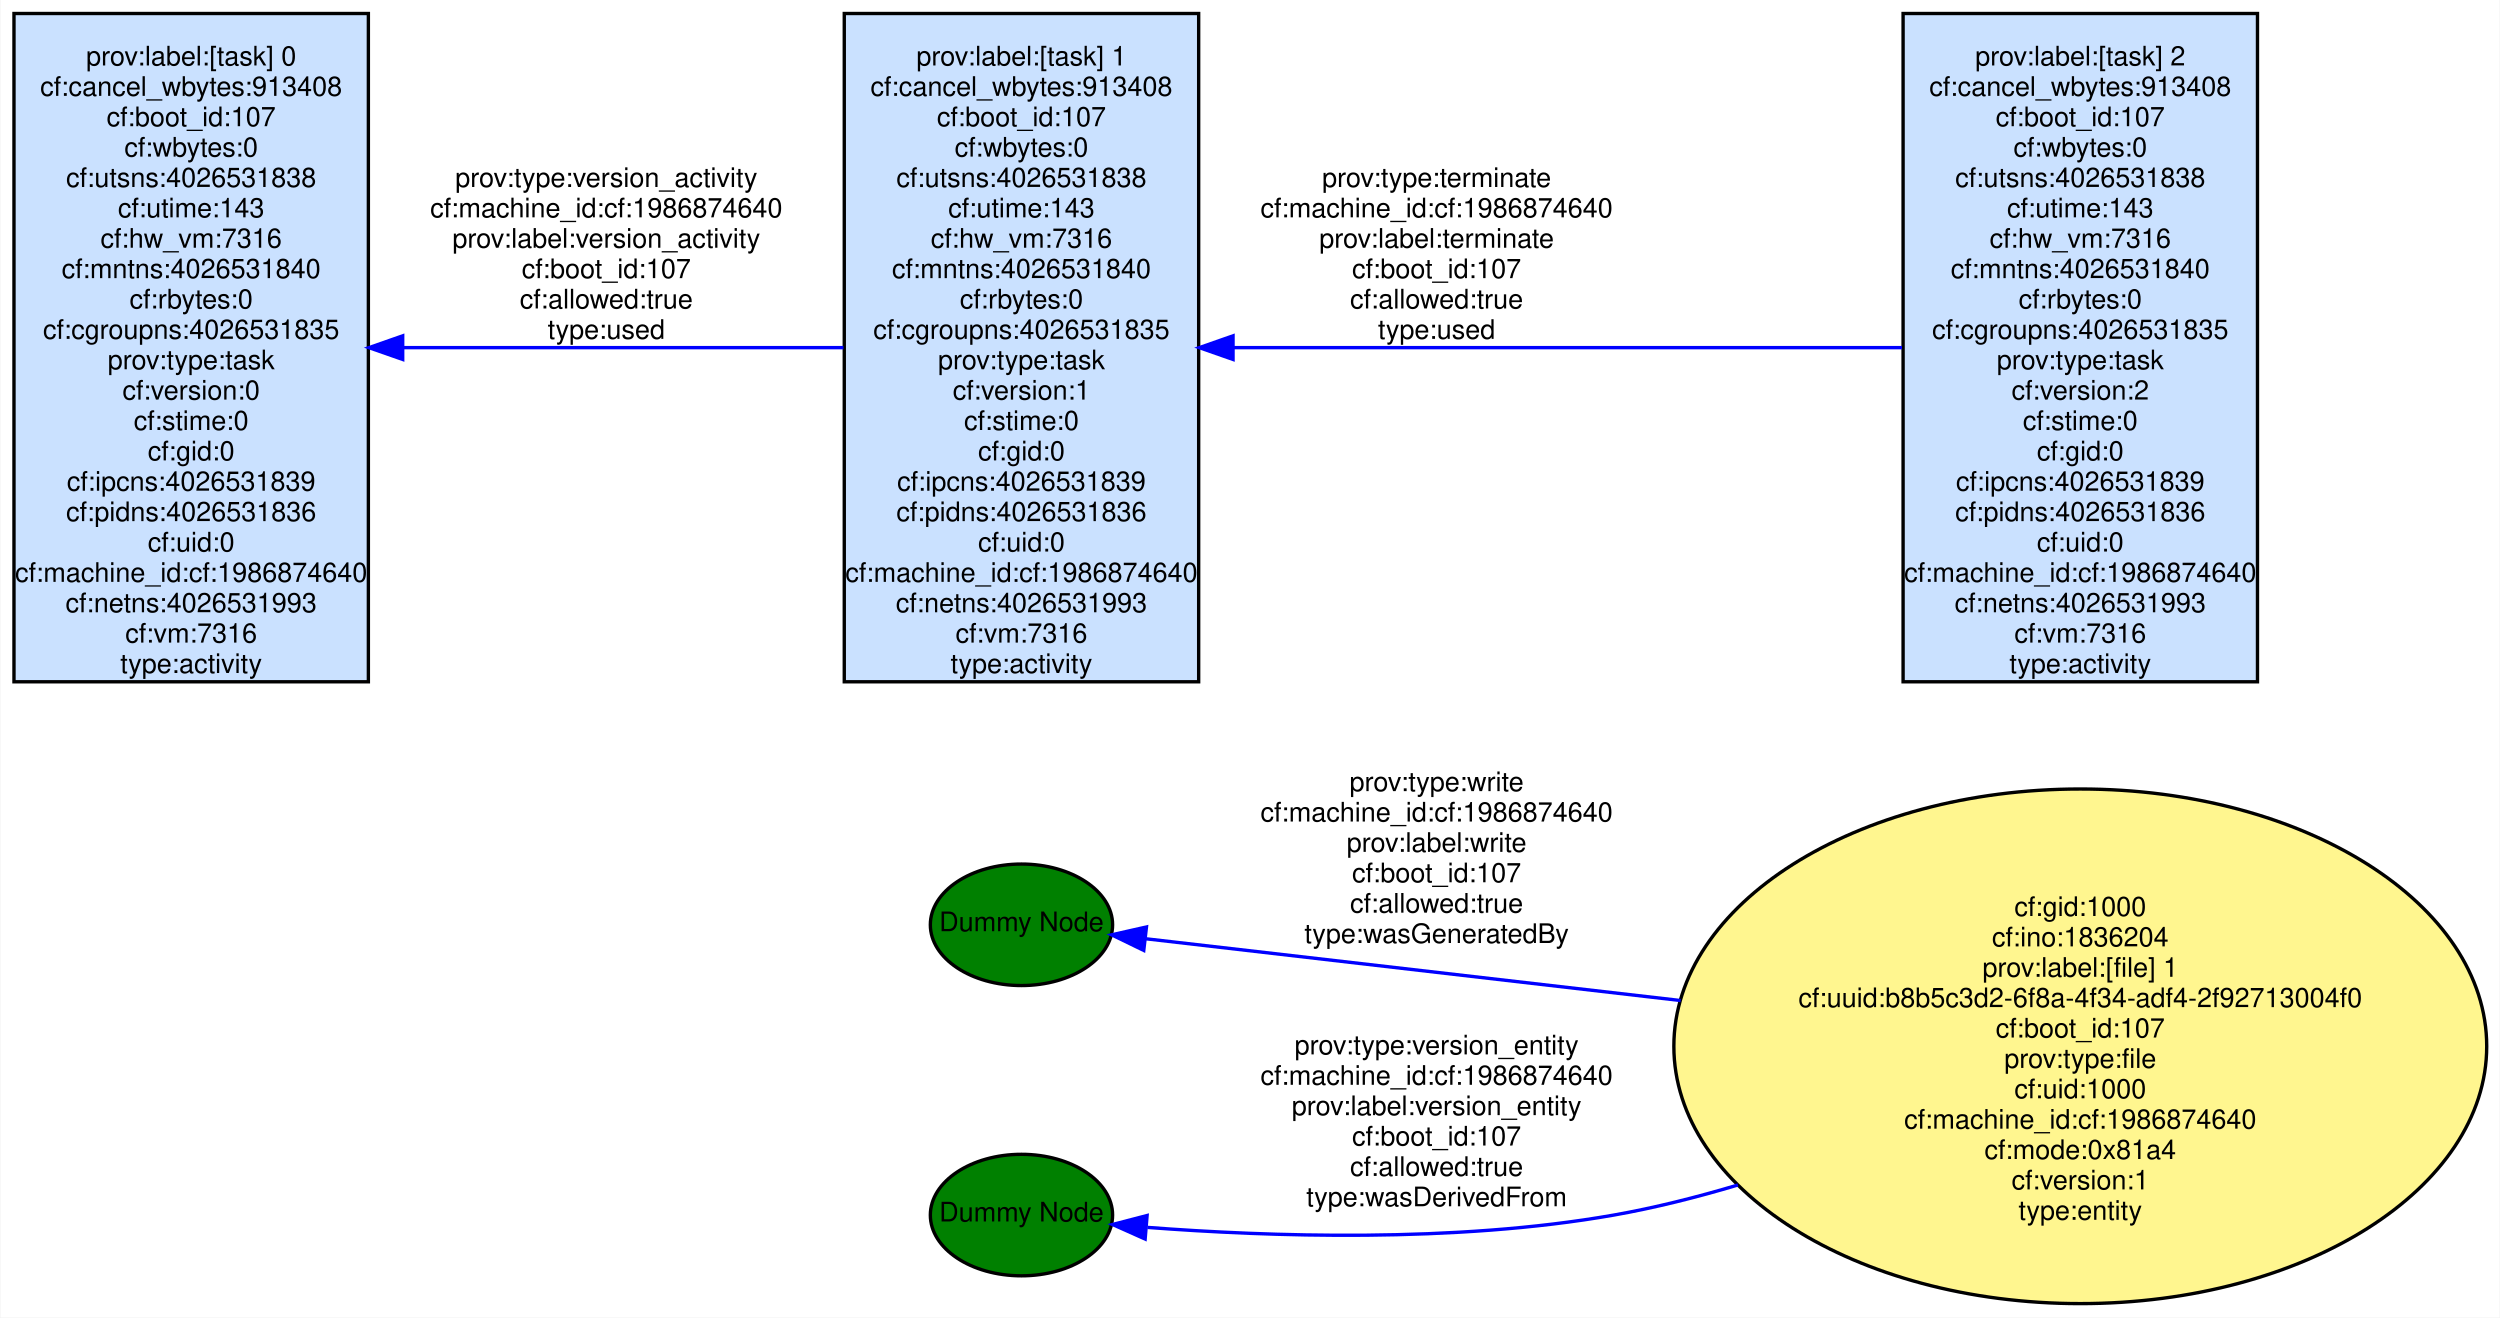
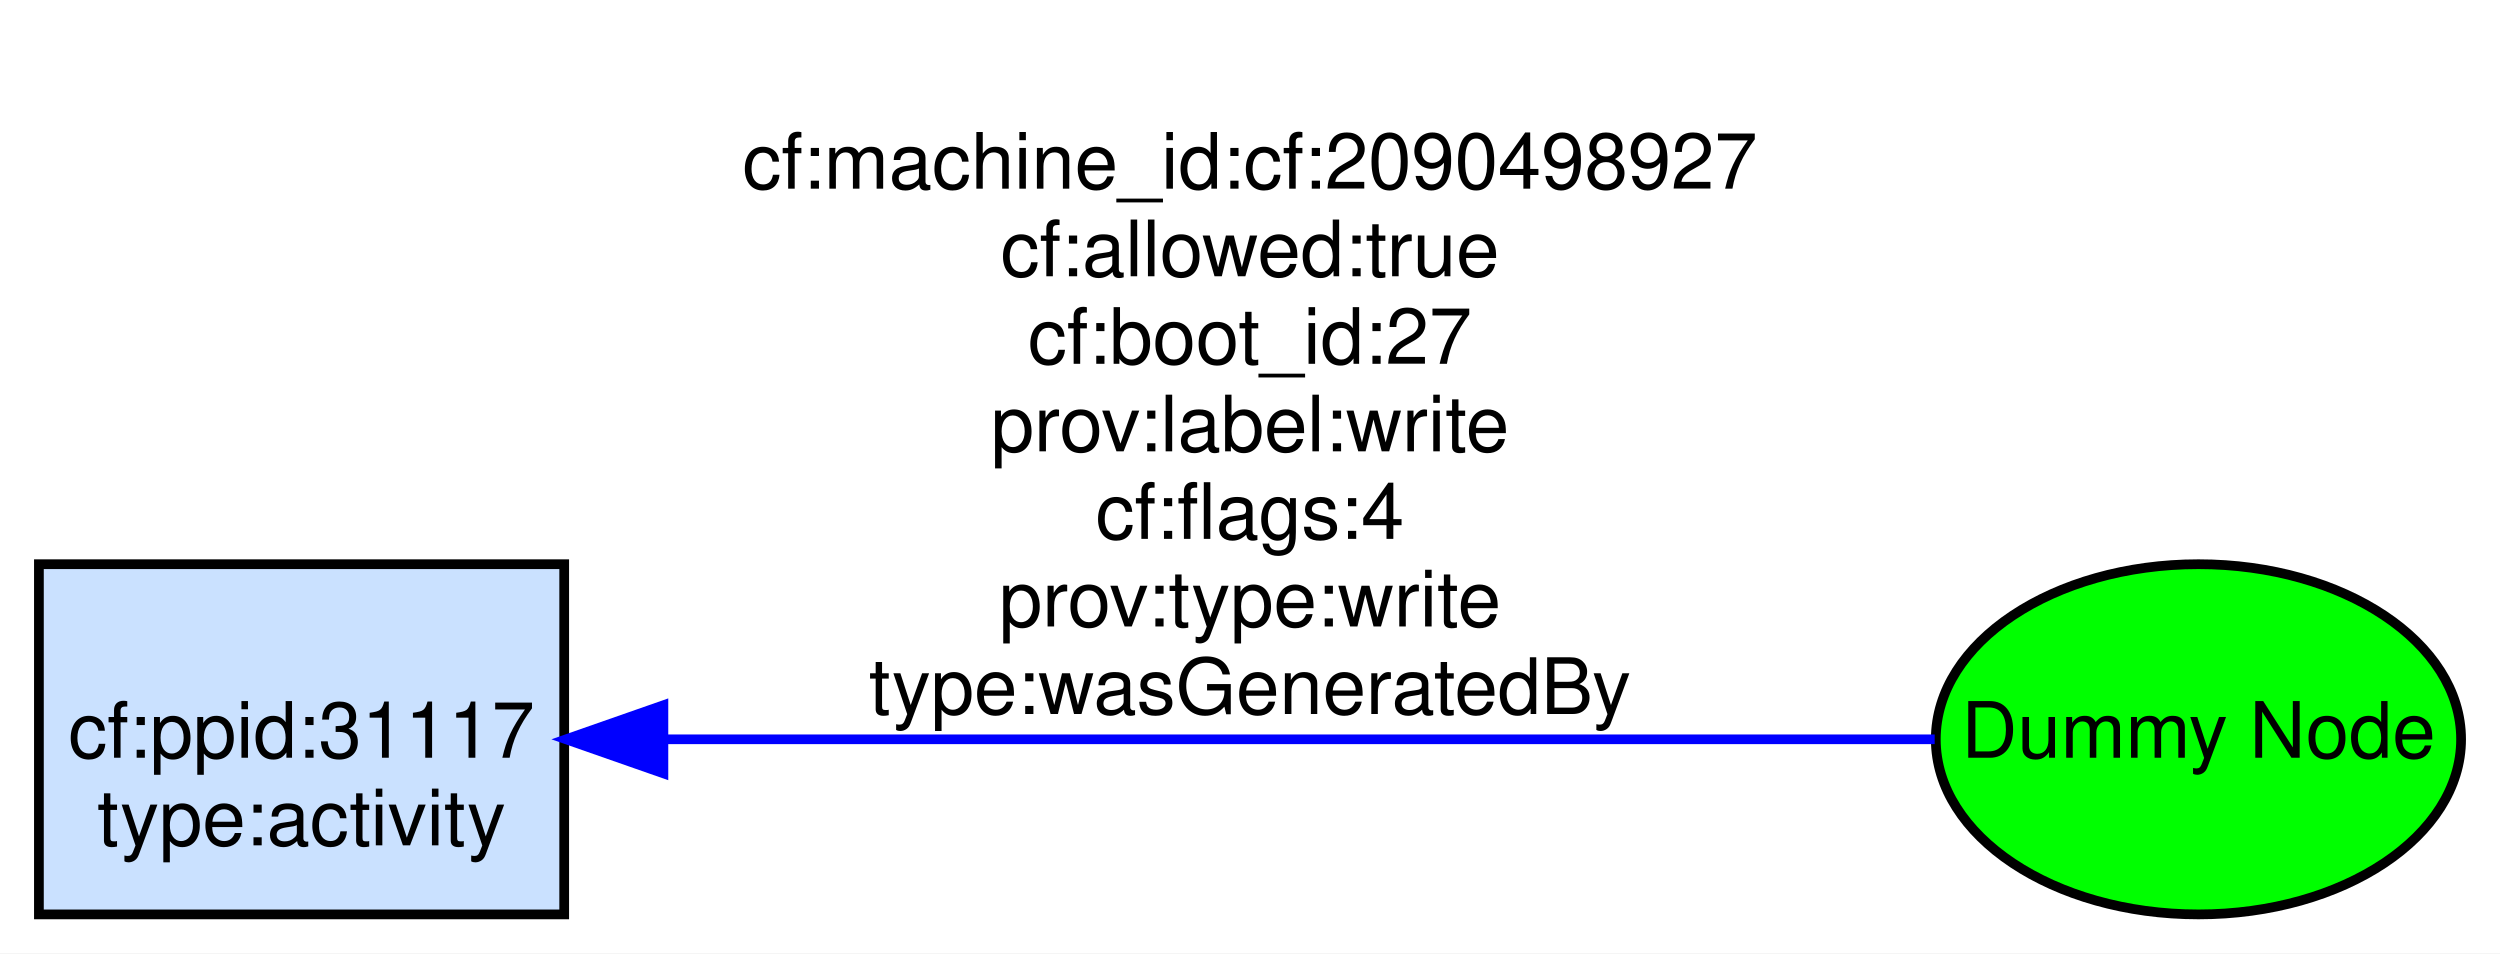
- <svg xmlns="http://www.w3.org/2000/svg" width="740pt" height="390pt" viewBox="0.00 0.00 740.42 390.37">
-   <g id="graph0" class="graph" transform="scale(1 1) rotate(0) translate(4 386.368)">
-     <polygon fill="white" stroke="none" points="-4,4 -4,-386.368 736.416,-386.368 736.416,4 -4,4" />
+ <svg xmlns="http://www.w3.org/2000/svg" width="257pt" height="98pt" viewBox="0.00 0.00 257.00 98.00">
+   <g id="graph0" class="graph" transform="scale(1 1) rotate(0) translate(4 94)">
+     <polygon fill="#ffffff" stroke="transparent" points="-4,4 -4,-94 253,-94 253,4 -4,4" />
    <g id="node1" class="node">
-       <ellipse fill="#fff68f" stroke="black" cx="612.208" cy="-76.368" rx="120.417" ry="76.235" />
-       <text text-anchor="middle" x="612.208" y="-114.968" font-family="Helvetica,sans-Serif" font-size="8.00">cf:gid:1000</text>
-       <text text-anchor="middle" x="612.208" y="-105.968" font-family="Helvetica,sans-Serif" font-size="8.00">cf:ino:1836204</text>
-       <text text-anchor="middle" x="612.208" y="-96.968" font-family="Helvetica,sans-Serif" font-size="8.00">prov:label:[file] 1</text>
-       <text text-anchor="middle" x="612.208" y="-87.968" font-family="Helvetica,sans-Serif" font-size="8.00">cf:uuid:b8b5c3d2-6f8a-4f34-adf4-2f92713004f0</text>
-       <text text-anchor="middle" x="612.208" y="-78.968" font-family="Helvetica,sans-Serif" font-size="8.00">cf:boot_id:107</text>
-       <text text-anchor="middle" x="612.208" y="-69.968" font-family="Helvetica,sans-Serif" font-size="8.00">prov:type:file</text>
-       <text text-anchor="middle" x="612.208" y="-60.968" font-family="Helvetica,sans-Serif" font-size="8.00">cf:uid:1000</text>
-       <text text-anchor="middle" x="612.208" y="-51.968" font-family="Helvetica,sans-Serif" font-size="8.00">cf:machine_id:cf:1986874640</text>
-       <text text-anchor="middle" x="612.208" y="-42.968" font-family="Helvetica,sans-Serif" font-size="8.00">cf:mode:0x81a4</text>
-       <text text-anchor="middle" x="612.208" y="-33.968" font-family="Helvetica,sans-Serif" font-size="8.00">cf:version:1</text>
-       <text text-anchor="middle" x="612.208" y="-24.968" font-family="Helvetica,sans-Serif" font-size="8.00">type:entity</text>
+       <polygon fill="#cae1ff" stroke="#000000" points="54,-36 0,-36 0,0 54,0 54,-36" />
+       <text text-anchor="middle" x="27" y="-16.1" font-family="Helvetica,sans-Serif" font-size="8.00" fill="#000000">cf:ppid:31117</text>
+       <text text-anchor="middle" x="27" y="-7.1" font-family="Helvetica,sans-Serif" font-size="8.00" fill="#000000">type:activity</text>
    </g>
-     <g id="node4" class="node">
-       <ellipse fill="green" stroke="black" cx="298.5" cy="-112.368" rx="27" ry="18" />
-       <text text-anchor="middle" x="298.5" y="-110.468" font-family="Helvetica,sans-Serif" font-size="8.00">Dummy Node</text>
-     </g>
-     <g id="edge2" class="edge">
-       <path fill="none" stroke="blue" d="M493.809,-89.926C437.493,-96.43 374.033,-103.76 335.411,-108.22" />
-       <polygon fill="blue" stroke="blue" points="334.735,-104.775 325.203,-109.399 335.538,-111.729 334.735,-104.775" />
-       <text text-anchor="middle" x="421.5" y="-151.968" font-family="Helvetica,sans-Serif" font-size="8.00">prov:type:write</text>
-       <text text-anchor="middle" x="421.5" y="-142.968" font-family="Helvetica,sans-Serif" font-size="8.00">cf:machine_id:cf:1986874640</text>
-       <text text-anchor="middle" x="421.5" y="-133.968" font-family="Helvetica,sans-Serif" font-size="8.00">prov:label:write</text>
-       <text text-anchor="middle" x="421.5" y="-124.968" font-family="Helvetica,sans-Serif" font-size="8.00">cf:boot_id:107</text>
-       <text text-anchor="middle" x="421.5" y="-115.968" font-family="Helvetica,sans-Serif" font-size="8.00">cf:allowed:true</text>
-       <text text-anchor="middle" x="421.5" y="-106.968" font-family="Helvetica,sans-Serif" font-size="8.00">type:wasGeneratedBy</text>
-     </g>
-     <g id="node6" class="node">
-       <ellipse fill="green" stroke="black" cx="298.5" cy="-26.367" rx="27" ry="18" />
-       <text text-anchor="middle" x="298.5" y="-24.468" font-family="Helvetica,sans-Serif" font-size="8.00">Dummy Node</text>
+     <g id="node2" class="node">
+       <ellipse fill="#00ff00" stroke="#000000" cx="222" cy="-18" rx="27" ry="18" />
+       <text text-anchor="middle" x="222" y="-16.1" font-family="Helvetica,sans-Serif" font-size="8.00" fill="#000000">Dummy Node</text>
    </g>
    <g id="edge1" class="edge">
-       <path fill="none" stroke="blue" d="M510.775,-35.285C498.555,-31.627 486.109,-28.505 474,-26.367 426.821,-18.039 371.341,-20 335.82,-22.716" />
-       <polygon fill="blue" stroke="blue" points="335.145,-19.26 325.468,-23.573 335.722,-26.236 335.145,-19.26" />
-       <text text-anchor="middle" x="421.5" y="-73.968" font-family="Helvetica,sans-Serif" font-size="8.00">prov:type:version_entity</text>
-       <text text-anchor="middle" x="421.5" y="-64.968" font-family="Helvetica,sans-Serif" font-size="8.00">cf:machine_id:cf:1986874640</text>
-       <text text-anchor="middle" x="421.5" y="-55.968" font-family="Helvetica,sans-Serif" font-size="8.00">prov:label:version_entity</text>
-       <text text-anchor="middle" x="421.5" y="-46.968" font-family="Helvetica,sans-Serif" font-size="8.00">cf:boot_id:107</text>
-       <text text-anchor="middle" x="421.5" y="-37.968" font-family="Helvetica,sans-Serif" font-size="8.00">cf:allowed:true</text>
-       <text text-anchor="middle" x="421.5" y="-28.968" font-family="Helvetica,sans-Serif" font-size="8.00">type:wasDerivedFrom</text>
-     </g>
-     <g id="node2" class="node">
-       <polygon fill="#cae1ff" stroke="black" points="351,-382.368 246,-382.368 246,-184.368 351,-184.368 351,-382.368" />
-       <text text-anchor="middle" x="298.5" y="-366.968" font-family="Helvetica,sans-Serif" font-size="8.00">prov:label:[task] 1</text>
-       <text text-anchor="middle" x="298.5" y="-357.968" font-family="Helvetica,sans-Serif" font-size="8.00">cf:cancel_wbytes:913408</text>
-       <text text-anchor="middle" x="298.5" y="-348.968" font-family="Helvetica,sans-Serif" font-size="8.00">cf:boot_id:107</text>
-       <text text-anchor="middle" x="298.5" y="-339.968" font-family="Helvetica,sans-Serif" font-size="8.00">cf:wbytes:0</text>
-       <text text-anchor="middle" x="298.5" y="-330.968" font-family="Helvetica,sans-Serif" font-size="8.00">cf:utsns:4026531838</text>
-       <text text-anchor="middle" x="298.5" y="-321.968" font-family="Helvetica,sans-Serif" font-size="8.00">cf:utime:143</text>
-       <text text-anchor="middle" x="298.5" y="-312.968" font-family="Helvetica,sans-Serif" font-size="8.00">cf:hw_vm:7316</text>
-       <text text-anchor="middle" x="298.5" y="-303.968" font-family="Helvetica,sans-Serif" font-size="8.00">cf:mntns:4026531840</text>
-       <text text-anchor="middle" x="298.5" y="-294.968" font-family="Helvetica,sans-Serif" font-size="8.00">cf:rbytes:0</text>
-       <text text-anchor="middle" x="298.5" y="-285.968" font-family="Helvetica,sans-Serif" font-size="8.00">cf:cgroupns:4026531835</text>
-       <text text-anchor="middle" x="298.5" y="-276.968" font-family="Helvetica,sans-Serif" font-size="8.00">prov:type:task</text>
-       <text text-anchor="middle" x="298.5" y="-267.968" font-family="Helvetica,sans-Serif" font-size="8.00">cf:version:1</text>
-       <text text-anchor="middle" x="298.5" y="-258.968" font-family="Helvetica,sans-Serif" font-size="8.00">cf:stime:0</text>
-       <text text-anchor="middle" x="298.5" y="-249.968" font-family="Helvetica,sans-Serif" font-size="8.00">cf:gid:0</text>
-       <text text-anchor="middle" x="298.5" y="-240.968" font-family="Helvetica,sans-Serif" font-size="8.00">cf:ipcns:4026531839</text>
-       <text text-anchor="middle" x="298.5" y="-231.968" font-family="Helvetica,sans-Serif" font-size="8.00">cf:pidns:4026531836</text>
-       <text text-anchor="middle" x="298.5" y="-222.968" font-family="Helvetica,sans-Serif" font-size="8.00">cf:uid:0</text>
-       <text text-anchor="middle" x="298.5" y="-213.968" font-family="Helvetica,sans-Serif" font-size="8.00">cf:machine_id:cf:1986874640</text>
-       <text text-anchor="middle" x="298.5" y="-204.968" font-family="Helvetica,sans-Serif" font-size="8.00">cf:netns:4026531993</text>
-       <text text-anchor="middle" x="298.5" y="-195.968" font-family="Helvetica,sans-Serif" font-size="8.00">cf:vm:7316</text>
-       <text text-anchor="middle" x="298.5" y="-186.968" font-family="Helvetica,sans-Serif" font-size="8.00">type:activity</text>
-     </g>
-     <g id="node5" class="node">
-       <polygon fill="#cae1ff" stroke="black" points="105,-382.368 0,-382.368 0,-184.368 105,-184.368 105,-382.368" />
-       <text text-anchor="middle" x="52.5" y="-366.968" font-family="Helvetica,sans-Serif" font-size="8.00">prov:label:[task] 0</text>
-       <text text-anchor="middle" x="52.5" y="-357.968" font-family="Helvetica,sans-Serif" font-size="8.00">cf:cancel_wbytes:913408</text>
-       <text text-anchor="middle" x="52.5" y="-348.968" font-family="Helvetica,sans-Serif" font-size="8.00">cf:boot_id:107</text>
-       <text text-anchor="middle" x="52.5" y="-339.968" font-family="Helvetica,sans-Serif" font-size="8.00">cf:wbytes:0</text>
-       <text text-anchor="middle" x="52.5" y="-330.968" font-family="Helvetica,sans-Serif" font-size="8.00">cf:utsns:4026531838</text>
-       <text text-anchor="middle" x="52.5" y="-321.968" font-family="Helvetica,sans-Serif" font-size="8.00">cf:utime:143</text>
-       <text text-anchor="middle" x="52.5" y="-312.968" font-family="Helvetica,sans-Serif" font-size="8.00">cf:hw_vm:7316</text>
-       <text text-anchor="middle" x="52.5" y="-303.968" font-family="Helvetica,sans-Serif" font-size="8.00">cf:mntns:4026531840</text>
-       <text text-anchor="middle" x="52.5" y="-294.968" font-family="Helvetica,sans-Serif" font-size="8.00">cf:rbytes:0</text>
-       <text text-anchor="middle" x="52.5" y="-285.968" font-family="Helvetica,sans-Serif" font-size="8.00">cf:cgroupns:4026531835</text>
-       <text text-anchor="middle" x="52.5" y="-276.968" font-family="Helvetica,sans-Serif" font-size="8.00">prov:type:task</text>
-       <text text-anchor="middle" x="52.5" y="-267.968" font-family="Helvetica,sans-Serif" font-size="8.00">cf:version:0</text>
-       <text text-anchor="middle" x="52.5" y="-258.968" font-family="Helvetica,sans-Serif" font-size="8.00">cf:stime:0</text>
-       <text text-anchor="middle" x="52.5" y="-249.968" font-family="Helvetica,sans-Serif" font-size="8.00">cf:gid:0</text>
-       <text text-anchor="middle" x="52.5" y="-240.968" font-family="Helvetica,sans-Serif" font-size="8.00">cf:ipcns:4026531839</text>
-       <text text-anchor="middle" x="52.5" y="-231.968" font-family="Helvetica,sans-Serif" font-size="8.00">cf:pidns:4026531836</text>
-       <text text-anchor="middle" x="52.5" y="-222.968" font-family="Helvetica,sans-Serif" font-size="8.00">cf:uid:0</text>
-       <text text-anchor="middle" x="52.5" y="-213.968" font-family="Helvetica,sans-Serif" font-size="8.00">cf:machine_id:cf:1986874640</text>
-       <text text-anchor="middle" x="52.5" y="-204.968" font-family="Helvetica,sans-Serif" font-size="8.00">cf:netns:4026531993</text>
-       <text text-anchor="middle" x="52.5" y="-195.968" font-family="Helvetica,sans-Serif" font-size="8.00">cf:vm:7316</text>
-       <text text-anchor="middle" x="52.5" y="-186.968" font-family="Helvetica,sans-Serif" font-size="8.00">type:activity</text>
-     </g>
-     <g id="edge4" class="edge">
-       <path fill="none" stroke="blue" d="M245.754,-283.368C207.662,-283.368 155.709,-283.368 115.413,-283.368" />
-       <polygon fill="blue" stroke="blue" points="115.172,-279.868 105.172,-283.368 115.171,-286.868 115.172,-279.868" />
-       <text text-anchor="middle" x="175.5" y="-330.968" font-family="Helvetica,sans-Serif" font-size="8.00">prov:type:version_activity</text>
-       <text text-anchor="middle" x="175.5" y="-321.968" font-family="Helvetica,sans-Serif" font-size="8.00">cf:machine_id:cf:1986874640</text>
-       <text text-anchor="middle" x="175.5" y="-312.968" font-family="Helvetica,sans-Serif" font-size="8.00">prov:label:version_activity</text>
-       <text text-anchor="middle" x="175.5" y="-303.968" font-family="Helvetica,sans-Serif" font-size="8.00">cf:boot_id:107</text>
-       <text text-anchor="middle" x="175.5" y="-294.968" font-family="Helvetica,sans-Serif" font-size="8.00">cf:allowed:true</text>
-       <text text-anchor="middle" x="175.5" y="-285.968" font-family="Helvetica,sans-Serif" font-size="8.00">type:used</text>
-     </g>
-     <g id="node3" class="node">
-       <polygon fill="#cae1ff" stroke="black" points="664.708,-382.368 559.708,-382.368 559.708,-184.368 664.708,-184.368 664.708,-382.368" />
-       <text text-anchor="middle" x="612.208" y="-366.968" font-family="Helvetica,sans-Serif" font-size="8.00">prov:label:[task] 2</text>
-       <text text-anchor="middle" x="612.208" y="-357.968" font-family="Helvetica,sans-Serif" font-size="8.00">cf:cancel_wbytes:913408</text>
-       <text text-anchor="middle" x="612.208" y="-348.968" font-family="Helvetica,sans-Serif" font-size="8.00">cf:boot_id:107</text>
-       <text text-anchor="middle" x="612.208" y="-339.968" font-family="Helvetica,sans-Serif" font-size="8.00">cf:wbytes:0</text>
-       <text text-anchor="middle" x="612.208" y="-330.968" font-family="Helvetica,sans-Serif" font-size="8.00">cf:utsns:4026531838</text>
-       <text text-anchor="middle" x="612.208" y="-321.968" font-family="Helvetica,sans-Serif" font-size="8.00">cf:utime:143</text>
-       <text text-anchor="middle" x="612.208" y="-312.968" font-family="Helvetica,sans-Serif" font-size="8.00">cf:hw_vm:7316</text>
-       <text text-anchor="middle" x="612.208" y="-303.968" font-family="Helvetica,sans-Serif" font-size="8.00">cf:mntns:4026531840</text>
-       <text text-anchor="middle" x="612.208" y="-294.968" font-family="Helvetica,sans-Serif" font-size="8.00">cf:rbytes:0</text>
-       <text text-anchor="middle" x="612.208" y="-285.968" font-family="Helvetica,sans-Serif" font-size="8.00">cf:cgroupns:4026531835</text>
-       <text text-anchor="middle" x="612.208" y="-276.968" font-family="Helvetica,sans-Serif" font-size="8.00">prov:type:task</text>
-       <text text-anchor="middle" x="612.208" y="-267.968" font-family="Helvetica,sans-Serif" font-size="8.00">cf:version:2</text>
-       <text text-anchor="middle" x="612.208" y="-258.968" font-family="Helvetica,sans-Serif" font-size="8.00">cf:stime:0</text>
-       <text text-anchor="middle" x="612.208" y="-249.968" font-family="Helvetica,sans-Serif" font-size="8.00">cf:gid:0</text>
-       <text text-anchor="middle" x="612.208" y="-240.968" font-family="Helvetica,sans-Serif" font-size="8.00">cf:ipcns:4026531839</text>
-       <text text-anchor="middle" x="612.208" y="-231.968" font-family="Helvetica,sans-Serif" font-size="8.00">cf:pidns:4026531836</text>
-       <text text-anchor="middle" x="612.208" y="-222.968" font-family="Helvetica,sans-Serif" font-size="8.00">cf:uid:0</text>
-       <text text-anchor="middle" x="612.208" y="-213.968" font-family="Helvetica,sans-Serif" font-size="8.00">cf:machine_id:cf:1986874640</text>
-       <text text-anchor="middle" x="612.208" y="-204.968" font-family="Helvetica,sans-Serif" font-size="8.00">cf:netns:4026531993</text>
-       <text text-anchor="middle" x="612.208" y="-195.968" font-family="Helvetica,sans-Serif" font-size="8.00">cf:vm:7316</text>
-       <text text-anchor="middle" x="612.208" y="-186.968" font-family="Helvetica,sans-Serif" font-size="8.00">type:activity</text>
-     </g>
-     <g id="edge3" class="edge">
-       <path fill="none" stroke="blue" d="M559.386,-283.368C504.922,-283.368 419.264,-283.368 361.313,-283.368" />
-       <polygon fill="blue" stroke="blue" points="361.186,-279.868 351.186,-283.368 361.186,-286.868 361.186,-279.868" />
-       <text text-anchor="middle" x="421.5" y="-330.968" font-family="Helvetica,sans-Serif" font-size="8.00">prov:type:terminate</text>
-       <text text-anchor="middle" x="421.5" y="-321.968" font-family="Helvetica,sans-Serif" font-size="8.00">cf:machine_id:cf:1986874640</text>
-       <text text-anchor="middle" x="421.5" y="-312.968" font-family="Helvetica,sans-Serif" font-size="8.00">prov:label:terminate</text>
-       <text text-anchor="middle" x="421.5" y="-303.968" font-family="Helvetica,sans-Serif" font-size="8.00">cf:boot_id:107</text>
-       <text text-anchor="middle" x="421.5" y="-294.968" font-family="Helvetica,sans-Serif" font-size="8.00">cf:allowed:true</text>
-       <text text-anchor="middle" x="421.5" y="-285.968" font-family="Helvetica,sans-Serif" font-size="8.00">type:used</text>
+       <path fill="none" stroke="#0000ff" d="M194.886,-18C160.928,-18 102.579,-18 64.395,-18" />
+       <polygon fill="#0000ff" stroke="#0000ff" points="64.197,-14.5 54.197,-18 64.197,-21.5 64.197,-14.5" />
+       <text text-anchor="middle" x="124.5" y="-74.6" font-family="Helvetica,sans-Serif" font-size="8.00" fill="#000000">cf:machine_id:cf:2090498927</text>
+       <text text-anchor="middle" x="124.5" y="-65.6" font-family="Helvetica,sans-Serif" font-size="8.00" fill="#000000">cf:allowed:true</text>
+       <text text-anchor="middle" x="124.5" y="-56.6" font-family="Helvetica,sans-Serif" font-size="8.00" fill="#000000">cf:boot_id:27</text>
+       <text text-anchor="middle" x="124.5" y="-47.6" font-family="Helvetica,sans-Serif" font-size="8.00" fill="#000000">prov:label:write</text>
+       <text text-anchor="middle" x="124.5" y="-38.6" font-family="Helvetica,sans-Serif" font-size="8.00" fill="#000000">cf:flags:4</text>
+       <text text-anchor="middle" x="124.5" y="-29.6" font-family="Helvetica,sans-Serif" font-size="8.00" fill="#000000">prov:type:write</text>
+       <text text-anchor="middle" x="124.5" y="-20.6" font-family="Helvetica,sans-Serif" font-size="8.00" fill="#000000">type:wasGeneratedBy</text>
    </g>
  </g>
</svg>
